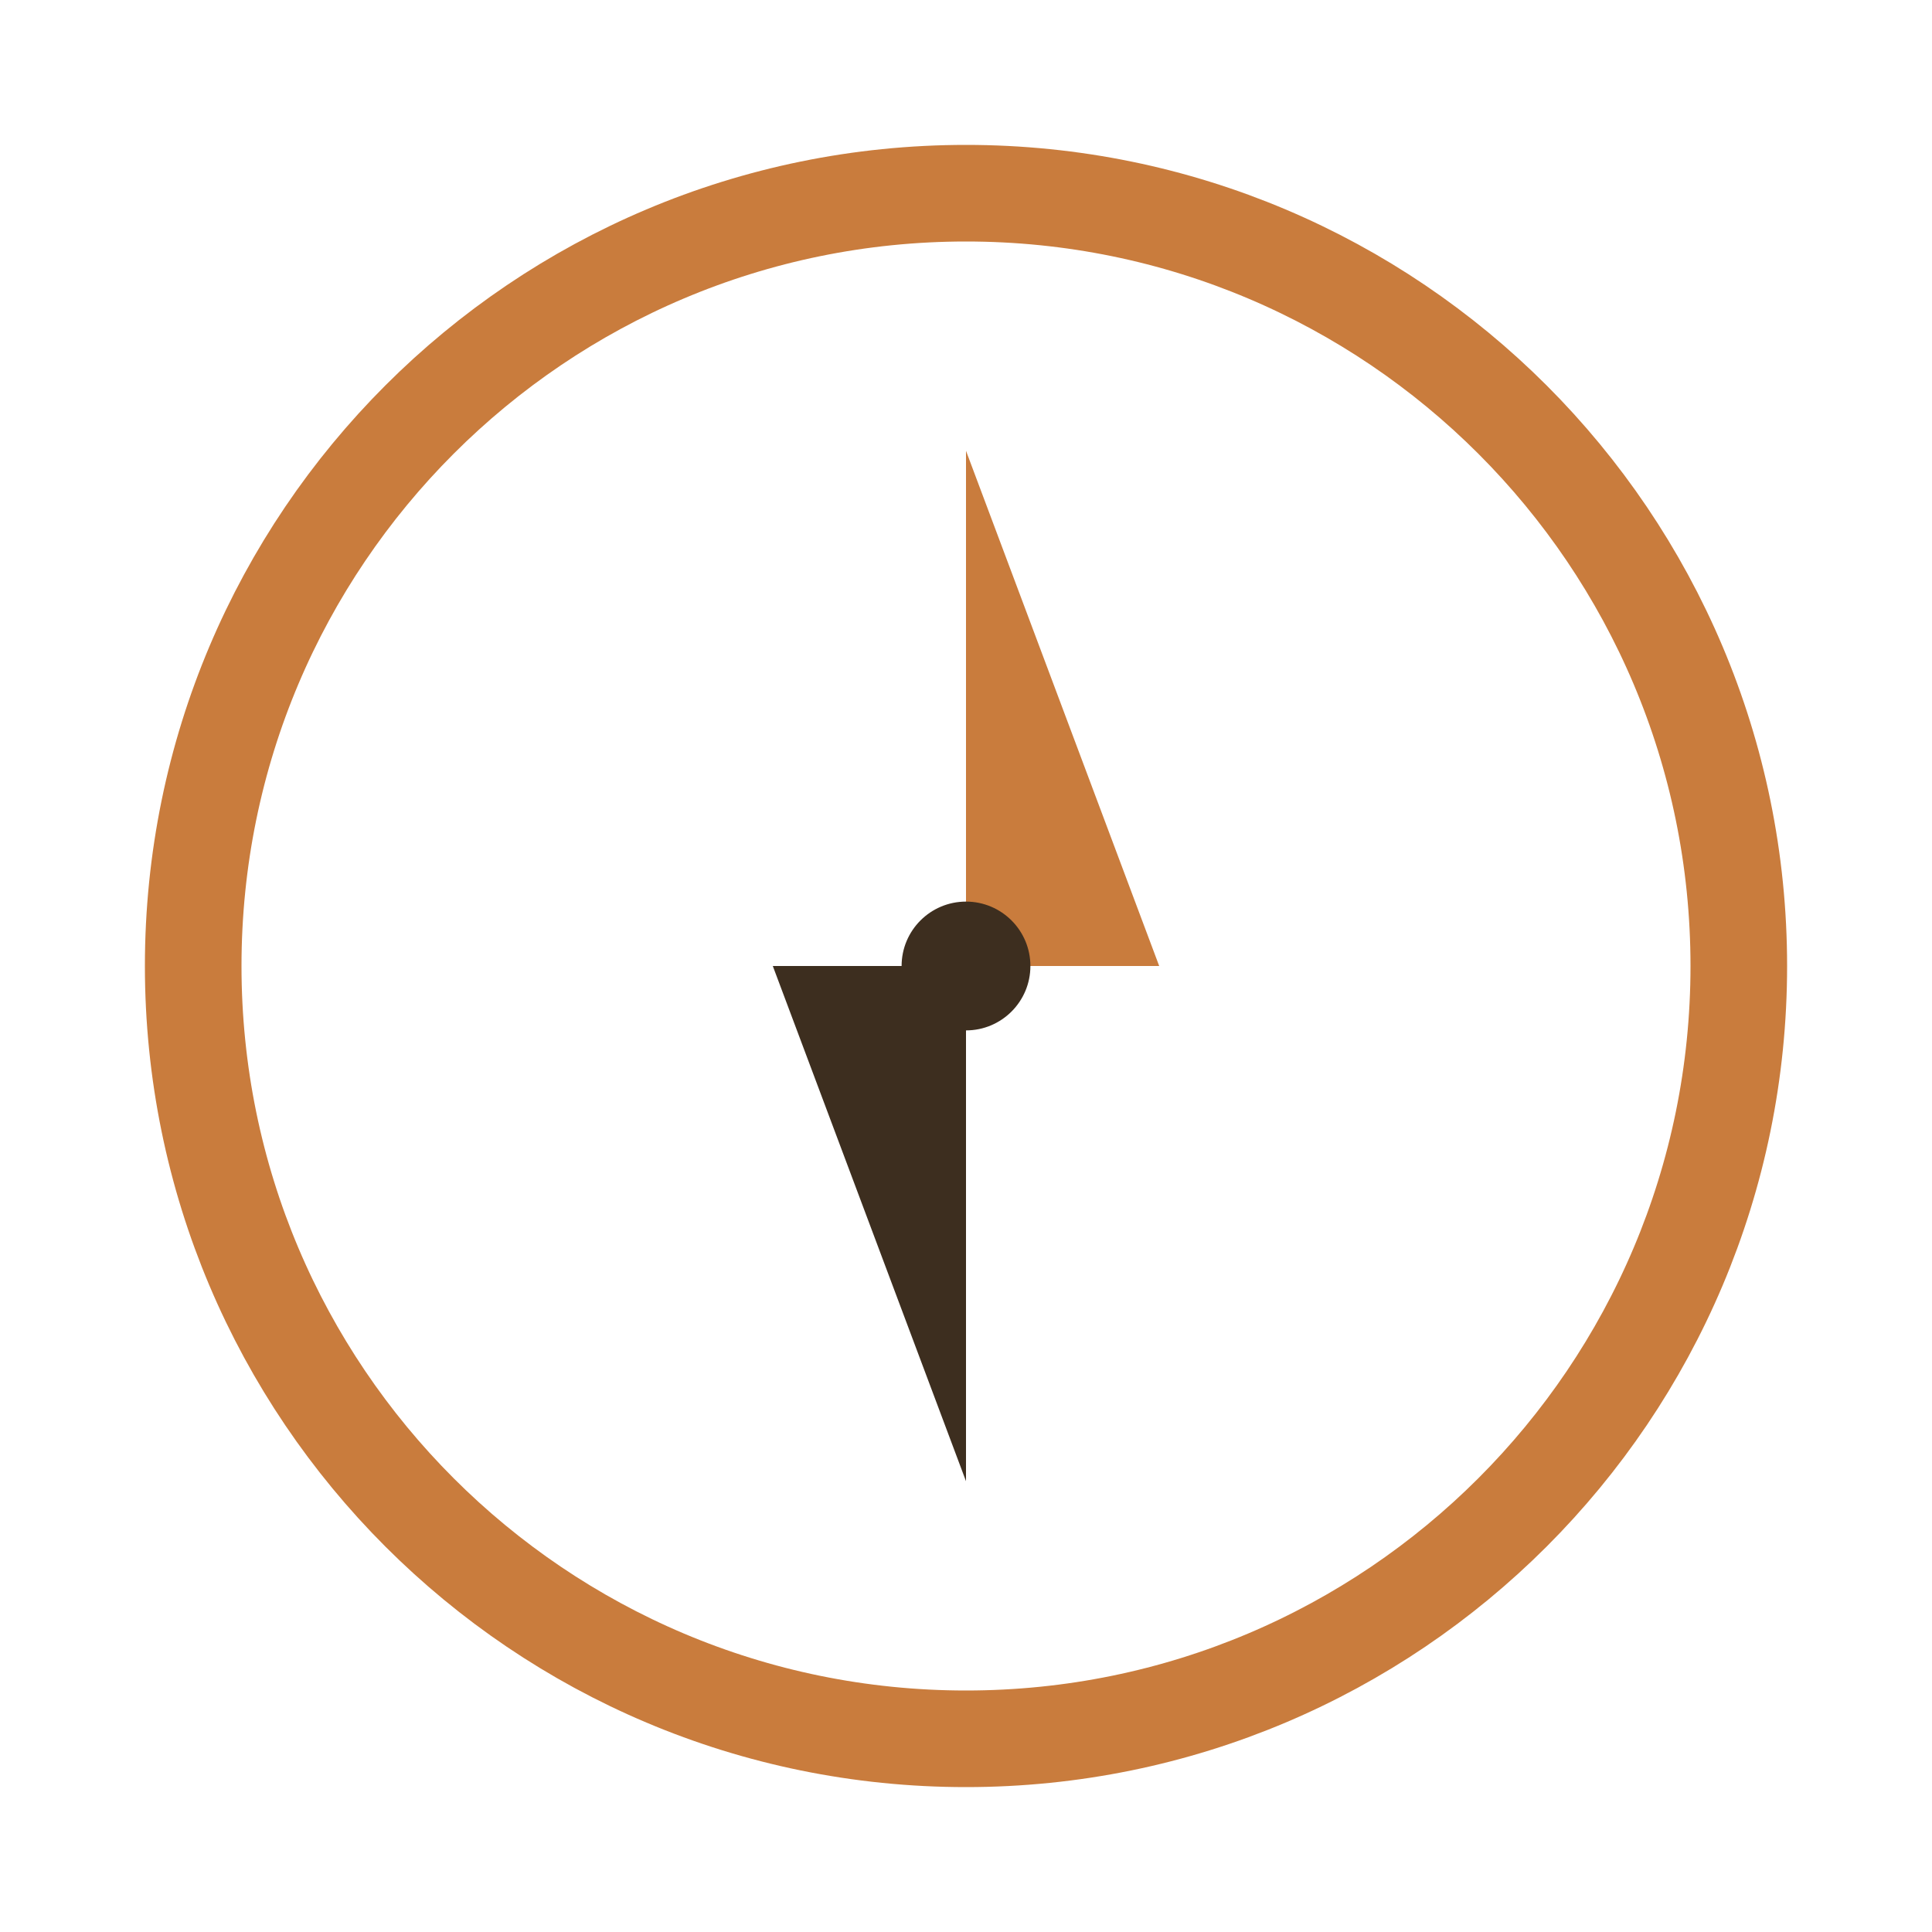
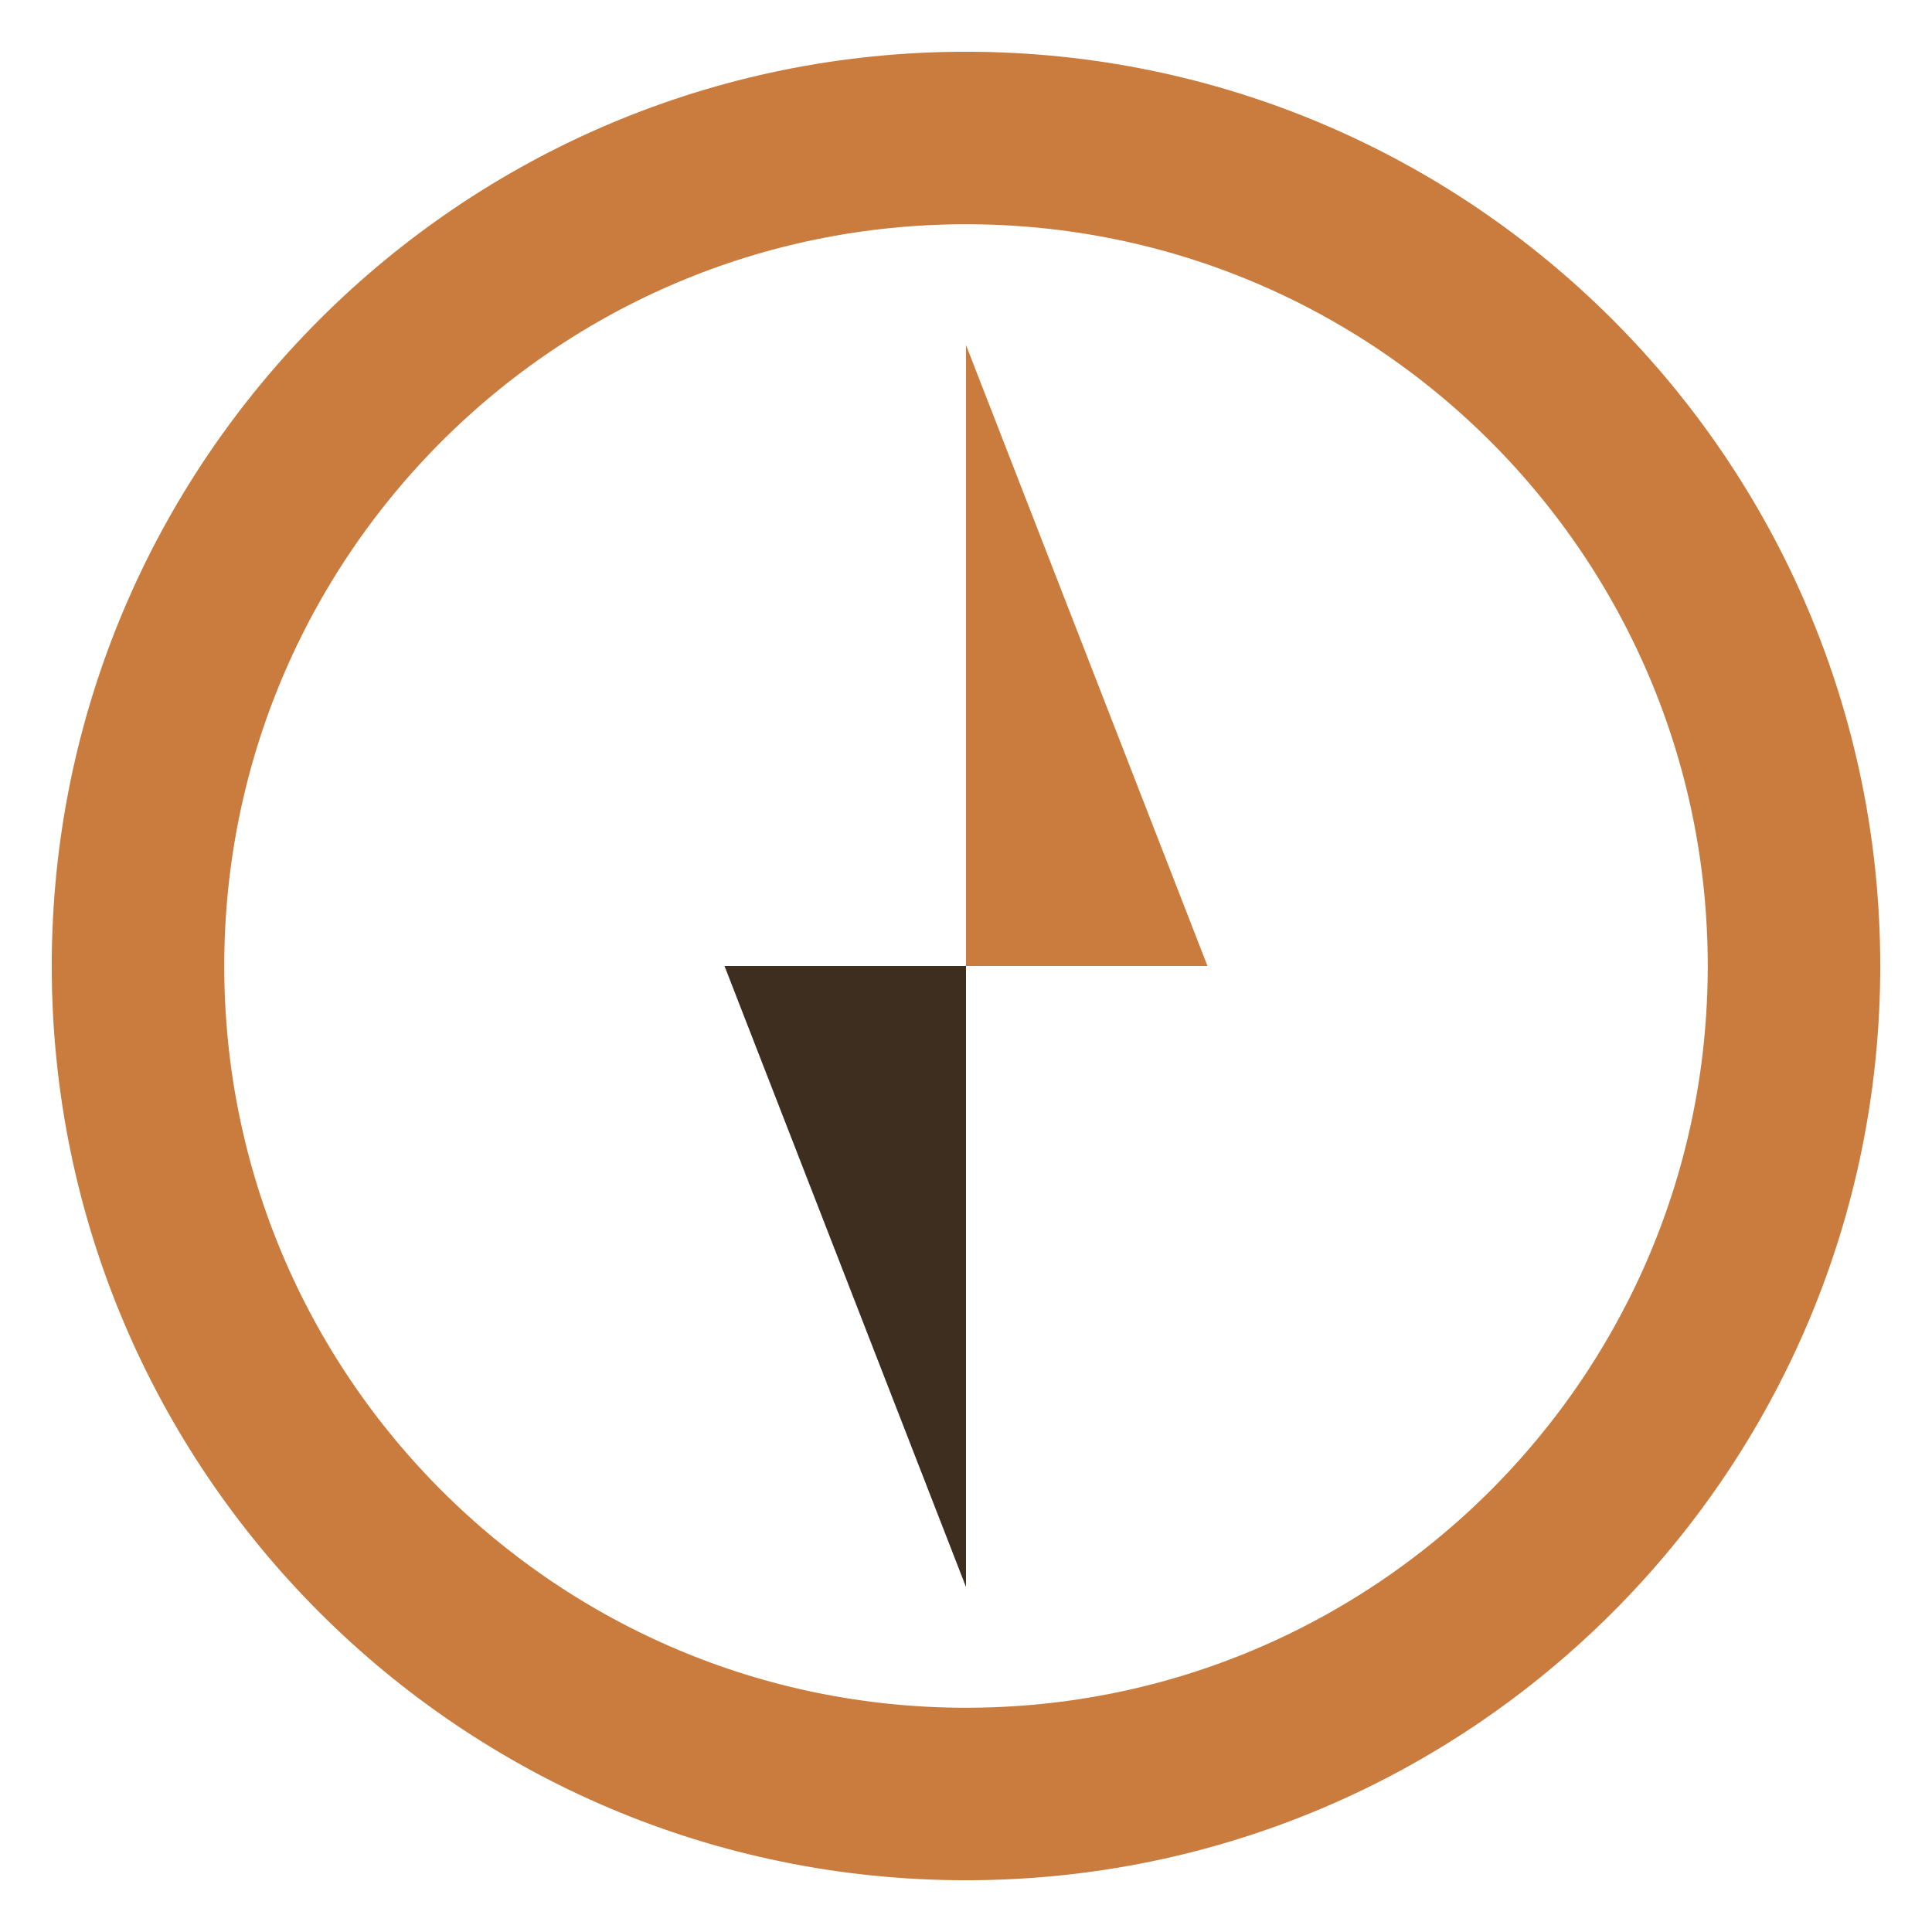
- <svg xmlns="http://www.w3.org/2000/svg" viewBox="0 0 60 60">
-   <circle cx="30" cy="30" r="24" fill="none" stroke="#C97C3D" stroke-width="3" />
-   <path d="M30 14 L36 30 L30 30 Z" fill="#C97C3D" />
-   <path d="M30 46 L24 30 L30 30 Z" fill="#3D2E1F" />
-   <circle cx="30" cy="30" r="2" fill="#3D2E1F" />
+ <svg xmlns="http://www.w3.org/2000/svg" viewBox="-2 -2 28 28" role="img" aria-label="Waymark logo">
+   <circle cx="12" cy="12" r="12" fill="none" stroke="#C97C3D" stroke-width="2.5" />
+   <path d="M12 3 L15.5 12 L12 12 Z" fill="#C97C3D" />
+   <path d="M12 21 L8.5 12 L12 12 Z" fill="#3D2E1F" />
</svg>
